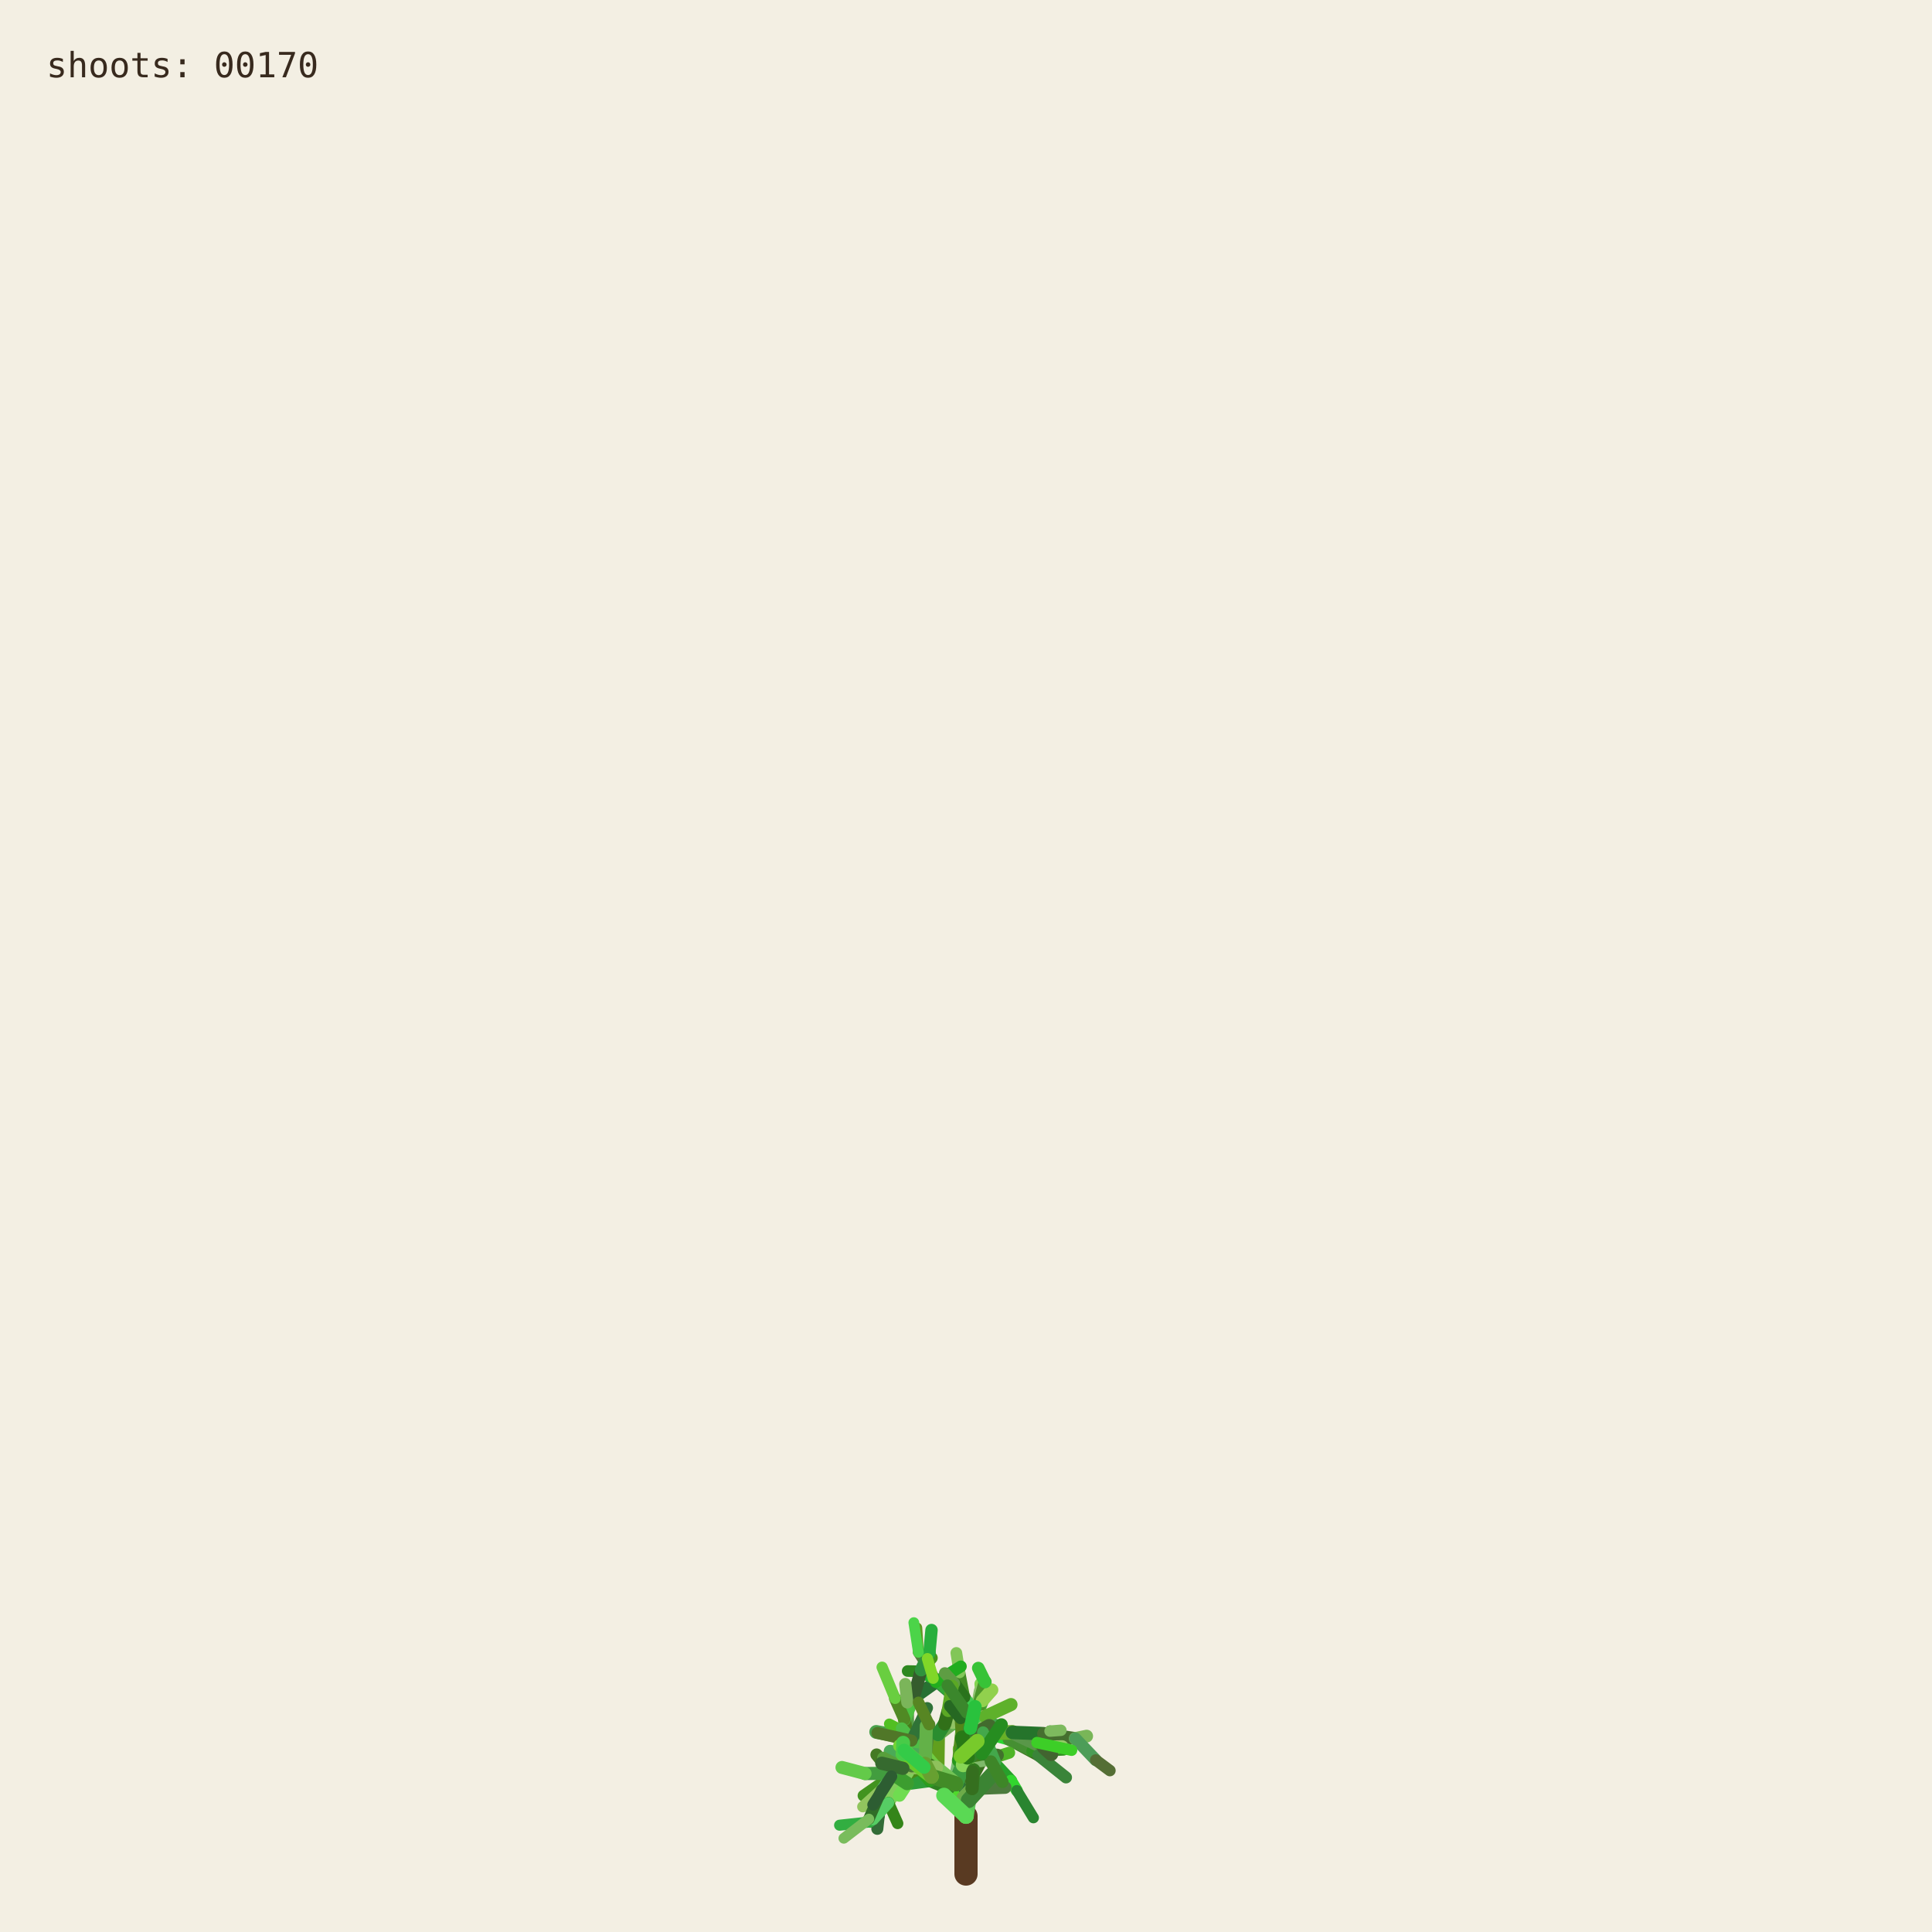
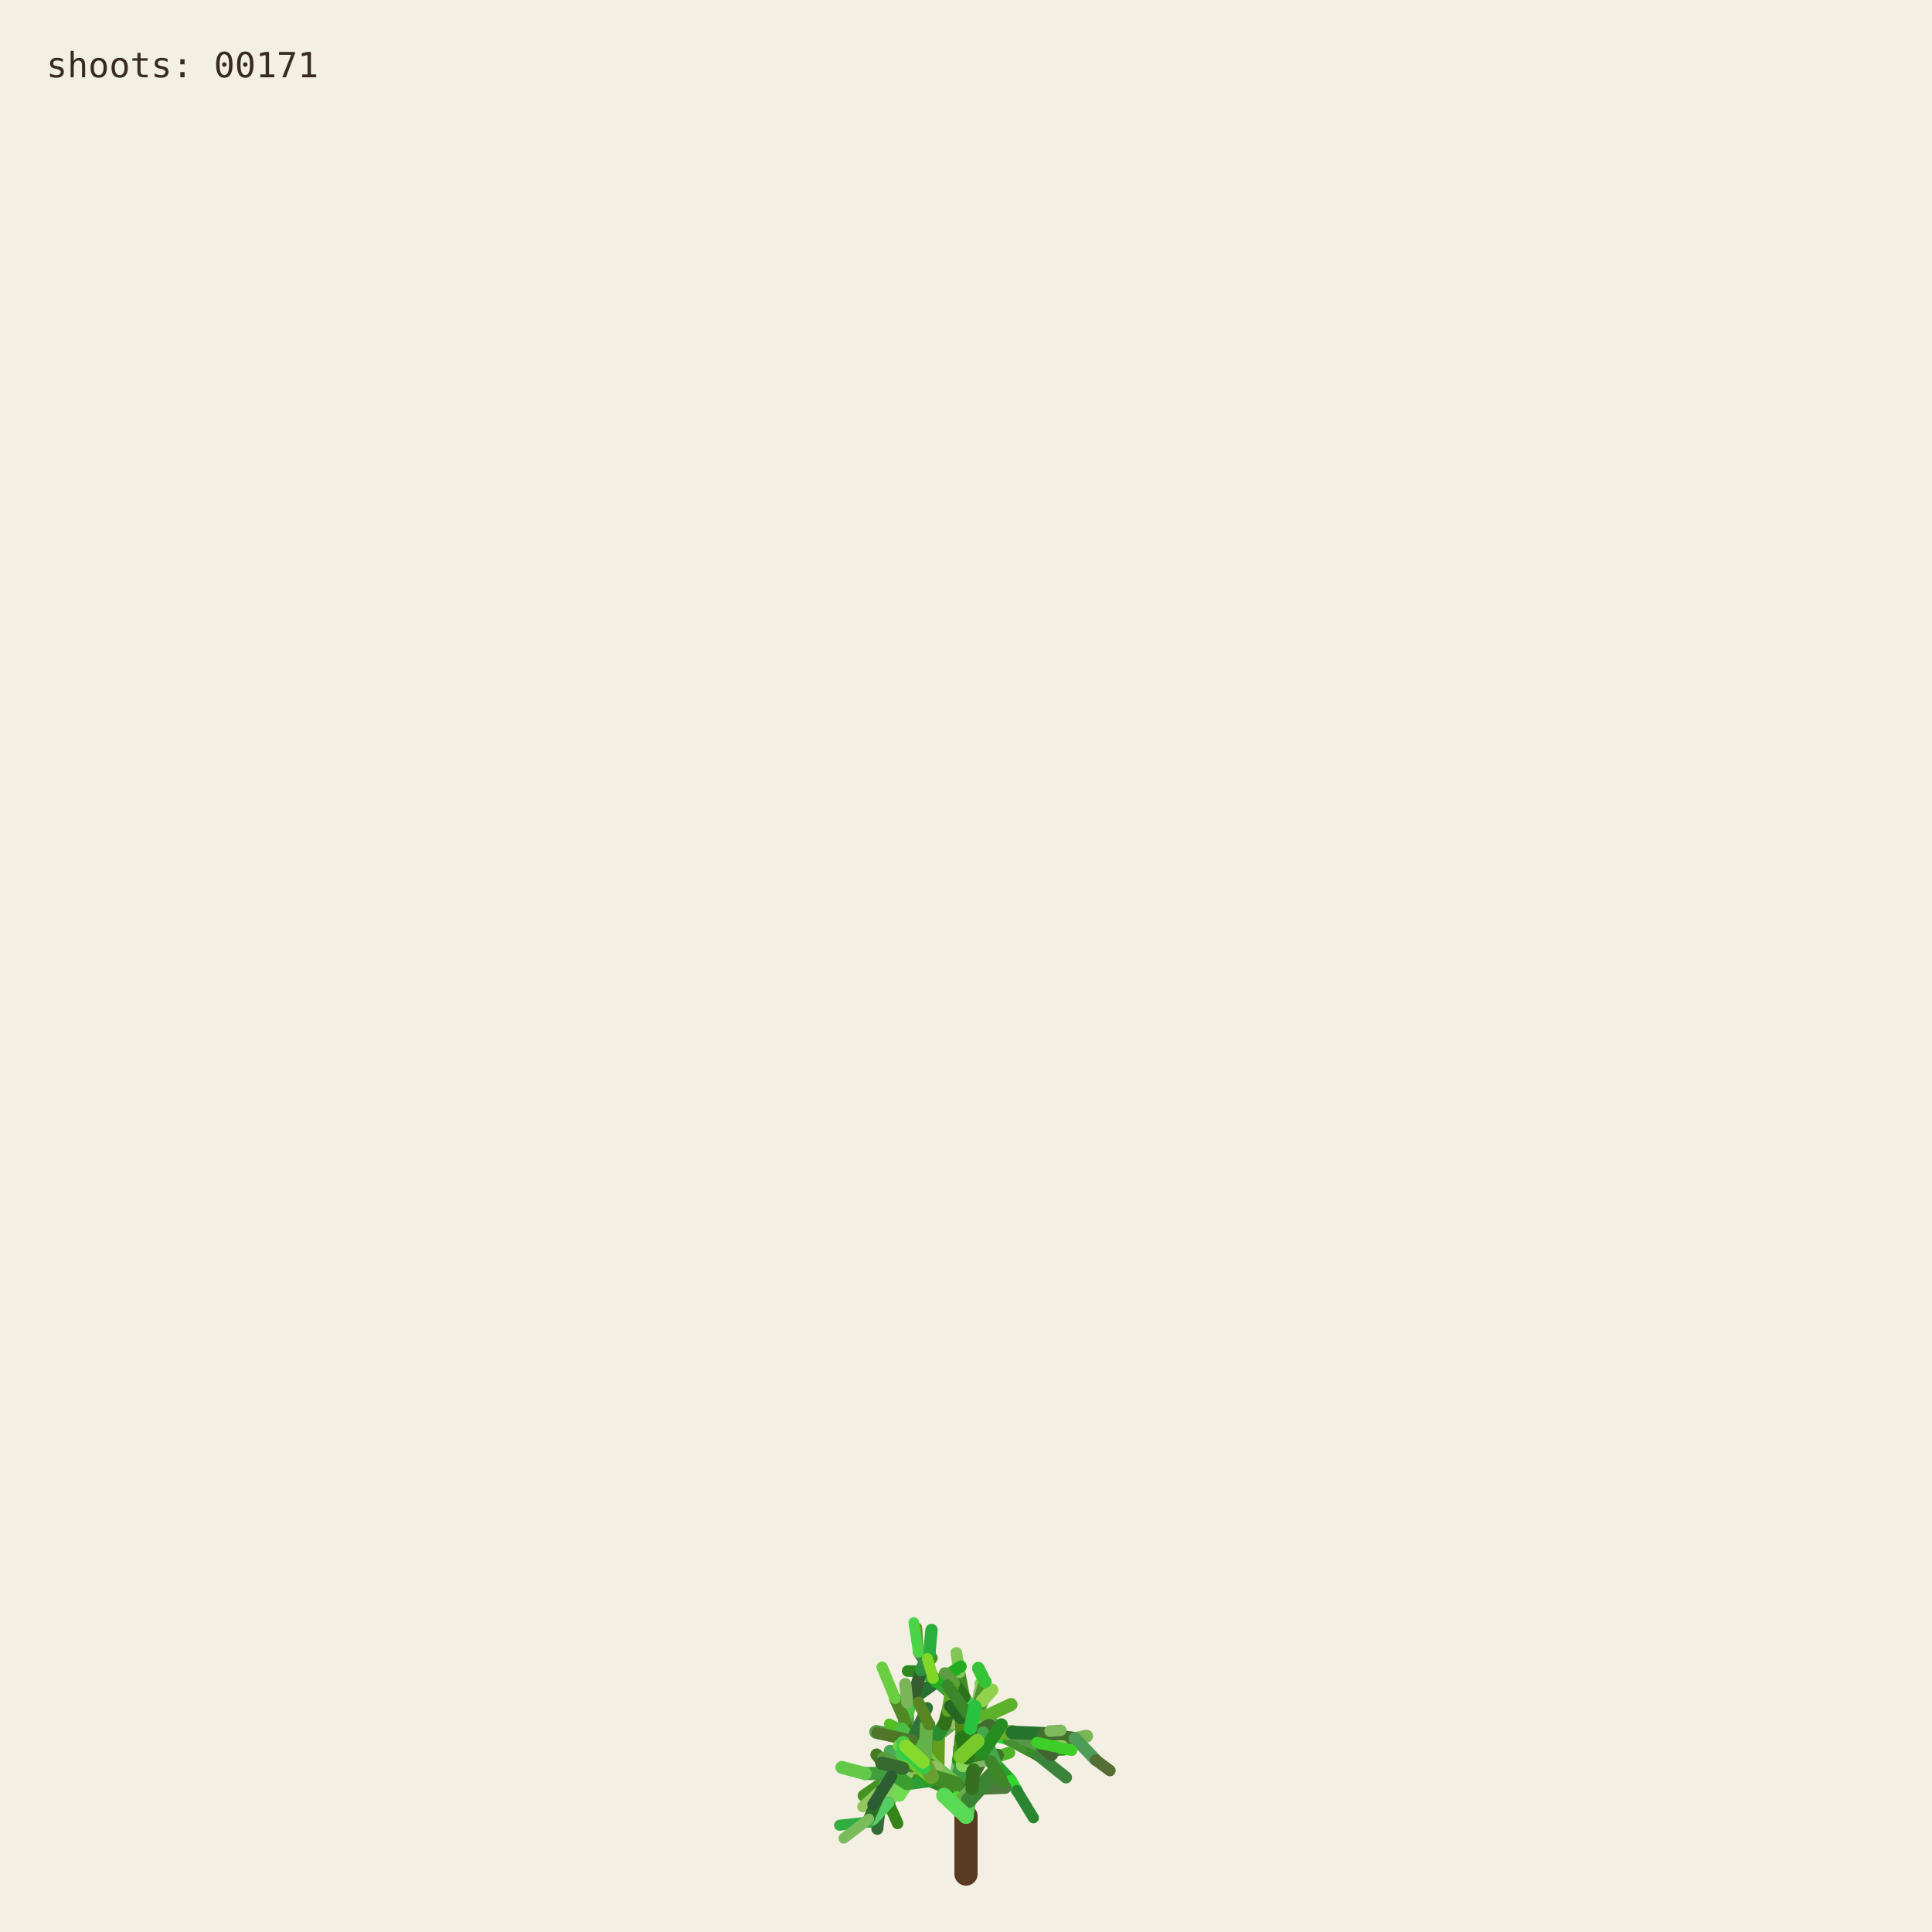
<svg xmlns="http://www.w3.org/2000/svg" viewBox="0 0 1000 1000" role="img" aria-labelledby="title desc">
  <rect width="1000" height="1000" fill="#f3efe3" />
  <g fill="none" stroke-linecap="round">
    <path d="M500 970 L500 940" stroke="#593a22" stroke-width="12" />
    <path d="M500.000 940.000 L494.591 923.254" stroke="hsl(89 50% 51%)" stroke-width="8.067" data-shoot="1" />
    <path d="M500.000 940.000 L498.548 930.480" stroke="hsl(108 42% 32%)" stroke-width="7.603" data-shoot="2" />
    <path d="M494.591 923.254 L485.237 916.016" stroke="hsl(129 39% 53%)" stroke-width="7.427" data-shoot="3" />
    <path d="M498.548 930.480 L502.606 920.794" stroke="hsl(125 41% 32%)" stroke-width="7.235" data-shoot="4" />
    <path d="M502.606 920.794 L496.770 905.343" stroke="hsl(93 34% 43%)" stroke-width="7.253" data-shoot="5" />
    <path d="M494.591 923.254 L497.365 909.040" stroke="hsl(116 35% 60%)" stroke-width="8.012" data-shoot="6" />
    <path d="M485.237 916.016 L485.497 897.710" stroke="hsl(89 69% 37%)" stroke-width="7.213" data-shoot="7" />
    <path d="M496.770 905.343 L501.215 895.004" stroke="hsl(92 66% 60%)" stroke-width="7.141" data-shoot="8" />
    <path d="M497.365 909.040 L506.164 896.866" stroke="hsl(126 59% 38%)" stroke-width="8.073" data-shoot="9" />
    <path d="M501.215 895.004 L510.832 888.548" stroke="hsl(91 35% 42%)" stroke-width="6.879" data-shoot="10" />
    <path d="M485.497 897.710 L493.416 891.622" stroke="hsl(104 36% 49%)" stroke-width="7.124" data-shoot="11" />
    <path d="M500.000 940.000 L490.927 925.443" stroke="hsl(108 70% 51%)" stroke-width="7.399" data-shoot="12" />
    <path d="M485.237 916.016 L479.157 913.325" stroke="hsl(112 69% 34%)" stroke-width="7.149" data-shoot="13" />
    <path d="M490.927 925.443 L481.351 921.527" stroke="hsl(111 58% 32%)" stroke-width="6.945" data-shoot="14" />
    <path d="M498.548 930.480 L503.173 925.799" stroke="hsl(98 40% 48%)" stroke-width="6.990" data-shoot="15" />
    <path d="M496.770 905.343 L505.035 888.845" stroke="hsl(101 68% 48%)" stroke-width="6.979" data-shoot="16" />
    <path d="M493.416 891.622 L508.817 896.643" stroke="hsl(128 70% 39%)" stroke-width="6.561" data-shoot="17" />
    <path d="M479.157 913.325 L469.750 899.500" stroke="hsl(95 57% 50%)" stroke-width="7.139" data-shoot="18" />
    <path d="M505.035 888.845 L508.436 880.301" stroke="hsl(98 53% 41%)" stroke-width="6.832" data-shoot="19" />
    <path d="M501.215 895.004 L501.550 888.479" stroke="hsl(112 68% 42%)" stroke-width="6.773" data-shoot="20" />
    <path d="M485.237 916.016 L479.029 908.697" stroke="hsl(100 57% 53%)" stroke-width="6.945" data-shoot="21" />
    <path d="M502.606 920.794 L496.127 911.207" stroke="hsl(123 62% 40%)" stroke-width="6.865" data-shoot="22" />
    <path d="M496.127 911.207 L497.635 896.782" stroke="hsl(93 65% 34%)" stroke-width="6.505" data-shoot="23" />
    <path d="M494.591 923.254 L500.793 909.571" stroke="hsl(113 71% 34%)" stroke-width="7.895" data-shoot="24" />
    <path d="M485.237 916.016 L479.462 917.793" stroke="hsl(99 66% 28%)" stroke-width="7.154" data-shoot="25" />
    <path d="M485.237 916.016 L473.231 912.147" stroke="hsl(93 38% 42%)" stroke-width="6.997" data-shoot="26" />
    <path d="M485.237 916.016 L473.737 913.680" stroke="hsl(114 35% 58%)" stroke-width="6.828" data-shoot="27" />
    <path d="M497.635 896.782 L497.395 881.015" stroke="hsl(110 56% 51%)" stroke-width="6.336" data-shoot="28" />
    <path d="M469.750 899.500 L453.522 896.436" stroke="hsl(121 37% 46%)" stroke-width="7.140" data-shoot="29" />
    <path d="M481.351 921.527 L469.530 923.105" stroke="hsl(126 55% 40%)" stroke-width="6.995" data-shoot="30" />
    <path d="M505.035 888.845 L499.035 878.436" stroke="hsl(88 42% 31%)" stroke-width="6.545" data-shoot="31" />
    <path d="M502.606 920.794 L507.653 911.330" stroke="hsl(99 57% 28%)" stroke-width="6.856" data-shoot="32" />
    <path d="M481.351 921.527 L478.279 914.724" stroke="hsl(122 35% 29%)" stroke-width="6.742" data-shoot="33" />
    <path d="M508.817 896.643 L522.168 900.369" stroke="hsl(122 67% 50%)" stroke-width="6.210" data-shoot="34" />
    <path d="M479.029 908.697 L477.185 899.261" stroke="hsl(124 64% 35%)" stroke-width="6.693" data-shoot="35" />
    <path d="M494.591 923.254 L498.563 913.442" stroke="hsl(122 45% 42%)" stroke-width="7.987" data-shoot="36" />
    <path d="M473.737 913.680 L467.283 915.265" stroke="hsl(125 60% 37%)" stroke-width="6.814" data-shoot="37" />
    <path d="M481.351 921.527 L469.226 908.135" stroke="hsl(113 69% 37%)" stroke-width="6.660" data-shoot="38" />
    <path d="M473.231 912.147 L461.374 919.424" stroke="hsl(100 70% 60%)" stroke-width="6.453" data-shoot="39" />
    <path d="M497.635 896.782 L500.334 886.420" stroke="hsl(108 47% 53%)" stroke-width="6.302" data-shoot="40" />
    <path d="M467.283 915.265 L455.168 929.331" stroke="hsl(120 40% 35%)" stroke-width="6.786" data-shoot="41" />
    <path d="M508.817 896.643 L512.869 911.725" stroke="hsl(110 63% 40%)" stroke-width="6.518" data-shoot="42" />
    <path d="M496.127 911.207 L497.987 905.795" stroke="hsl(115 70% 35%)" stroke-width="6.363" data-shoot="43" />
    <path d="M507.653 911.330 L512.674 910.357" stroke="hsl(104 36% 57%)" stroke-width="6.747" data-shoot="44" />
    <path d="M479.157 913.325 L470.181 917.185" stroke="hsl(95 64% 53%)" stroke-width="6.833" data-shoot="45" />
    <path d="M469.750 899.500 L469.633 881.151" stroke="hsl(111 38% 45%)" stroke-width="6.815" data-shoot="46" />
    <path d="M479.029 908.697 L480.879 892.655" stroke="hsl(102 44% 35%)" stroke-width="6.467" data-shoot="47" />
    <path d="M500.334 886.420 L507.457 881.593" stroke="hsl(118 47% 56%)" stroke-width="6.197" data-shoot="48" />
    <path d="M461.374 919.424 L446.935 929.431" stroke="hsl(102 65% 35%)" stroke-width="6.069" data-shoot="49" />
    <path d="M508.436 880.301 L507.585 871.602" stroke="hsl(97 61% 57%)" stroke-width="6.448" data-shoot="50" />
    <path d="M512.674 910.357 L523.304 921.702" stroke="hsl(122 61% 39%)" stroke-width="6.341" data-shoot="51" />
    <path d="M500.000 940.000 L501.279 931.882" stroke="hsl(118 51% 56%)" stroke-width="7.998" data-shoot="52" />
    <path d="M499.035 878.436 L496.590 865.625" stroke="hsl(103 58% 35%)" stroke-width="6.115" data-shoot="53" />
    <path d="M485.497 897.710 L488.970 892.287" stroke="hsl(123 54% 36%)" stroke-width="7.087" data-shoot="54" />
    <path d="M496.590 865.625 L495.009 855.557" stroke="hsl(97 49% 56%)" stroke-width="6.061" data-shoot="55" />
    <path d="M469.633 881.151 L484.418 870.623" stroke="hsl(128 48% 30%)" stroke-width="6.659" data-shoot="56" />
    <path d="M485.237 916.016 L477.752 911.974" stroke="hsl(90 58% 50%)" stroke-width="6.898" data-shoot="57" />
    <path d="M498.563 913.442 L502.383 908.863" stroke="hsl(97 61% 59%)" stroke-width="7.688" data-shoot="58" />
    <path d="M479.157 913.325 L464.639 921.037" stroke="hsl(94 69% 32%)" stroke-width="6.531" data-shoot="59" />
    <path d="M478.279 914.724 L471.794 900.929" stroke="hsl(117 71% 29%)" stroke-width="6.231" data-shoot="60" />
    <path d="M522.168 900.369 L536.734 901.964" stroke="hsl(111 46% 60%)" stroke-width="6.038" data-shoot="61" />
    <path d="M471.794 900.929 L465.848 895.170" stroke="hsl(103 40% 56%)" stroke-width="5.768" data-shoot="62" />
    <path d="M469.750 899.500 L468.128 889.982" stroke="hsl(93 64% 30%)" stroke-width="6.667" data-shoot="63" />
    <path d="M477.185 899.261 L475.657 893.582" stroke="hsl(113 52% 40%)" stroke-width="6.319" data-shoot="64" />
    <path d="M479.029 908.697 L474.737 903.891" stroke="hsl(93 52% 43%)" stroke-width="6.709" data-shoot="65" />
    <path d="M523.304 921.702 L526.314 926.781" stroke="hsl(119 67% 51%)" stroke-width="6.166" data-shoot="66" />
    <path d="M505.035 888.845 L507.387 875.338" stroke="hsl(96 40% 59%)" stroke-width="6.739" data-shoot="67" />
    <path d="M522.168 900.369 L537.413 908.545" stroke="hsl(99 61% 27%)" stroke-width="6.155" data-shoot="68" />
    <path d="M497.395 881.015 L483.011 868.683" stroke="hsl(129 53% 36%)" stroke-width="6.314" data-shoot="69" />
    <path d="M522.168 900.369 L534.219 906.339" stroke="hsl(108 48% 38%)" stroke-width="6.199" data-shoot="70" />
    <path d="M493.416 891.622 L507.262 882.093" stroke="hsl(127 63% 43%)" stroke-width="6.826" data-shoot="71" />
    <path d="M502.383 908.863 L508.238 907.761" stroke="hsl(99 66% 30%)" stroke-width="7.032" data-shoot="72" />
    <path d="M508.817 896.643 L514.829 892.790" stroke="hsl(125 40% 46%)" stroke-width="6.585" data-shoot="73" />
    <path d="M468.128 889.982 L473.133 877.764" stroke="hsl(115 52% 51%)" stroke-width="6.671" data-shoot="74" />
    <path d="M465.848 895.170 L460.313 892.280" stroke="hsl(102 70% 44%)" stroke-width="5.549" data-shoot="75" />
    <path d="M468.128 889.982 L463.284 879.089" stroke="hsl(94 59% 34%)" stroke-width="6.302" data-shoot="76" />
    <path d="M461.374 919.424 L456.357 926.300" stroke="hsl(126 42% 53%)" stroke-width="6.125" data-shoot="77" />
    <path d="M483.011 868.683 L476.458 865.059" stroke="hsl(124 68% 42%)" stroke-width="6.199" data-shoot="78" />
    <path d="M455.168 929.331 L454.837 939.862" stroke="hsl(125 68% 35%)" stroke-width="6.316" data-shoot="79" />
    <path d="M534.219 906.339 L550.383 905.736" stroke="hsl(112 63% 35%)" stroke-width="5.969" data-shoot="80" />
    <path d="M470.181 917.185 L459.860 933.116" stroke="hsl(100 53% 58%)" stroke-width="6.224" data-shoot="81" />
    <path d="M497.395 881.015 L484.197 869.260" stroke="hsl(122 53% 43%)" stroke-width="5.862" data-shoot="82" />
    <path d="M536.734 901.964 L543.504 896.023" stroke="hsl(116 68% 27%)" stroke-width="5.871" data-shoot="83" />
    <path d="M476.458 865.059 L469.801 864.922" stroke="hsl(112 62% 33%)" stroke-width="6.006" data-shoot="84" />
    <path d="M506.164 896.866 L524.059 896.699" stroke="hsl(91 64% 42%)" stroke-width="7.575" data-shoot="85" />
    <path d="M485.237 916.016 L472.910 908.590" stroke="hsl(102 57% 31%)" stroke-width="6.875" data-shoot="86" />
    <path d="M469.530 923.105 L465.520 929.278" stroke="hsl(107 67% 59%)" stroke-width="6.616" data-shoot="87" />
    <path d="M505.035 888.845 L509.868 870.612" stroke="hsl(101 57% 37%)" stroke-width="6.791" data-shoot="88" />
    <path d="M493.416 891.622 L509.951 888.485" stroke="hsl(92 44% 58%)" stroke-width="6.812" data-shoot="89" />
    <path d="M503.173 925.799 L520.191 925.155" stroke="hsl(105 34% 36%)" stroke-width="6.682" data-shoot="90" />
    <path d="M474.737 903.891 L466.772 894.583" stroke="hsl(116 48% 51%)" stroke-width="6.158" data-shoot="91" />
    <path d="M484.197 869.260 L475.358 855.233" stroke="hsl(100 34% 37%)" stroke-width="5.647" data-shoot="92" />
    <path d="M505.035 888.845 L500.829 880.951" stroke="hsl(127 58% 52%)" stroke-width="6.474" data-shoot="93" />
    <path d="M479.157 913.325 L471.905 914.367" stroke="hsl(125 48% 52%)" stroke-width="6.716" data-shoot="94" />
    <path d="M501.279 931.882 L513.403 918.671" stroke="hsl(114 44% 36%)" stroke-width="7.978" data-shoot="95" />
    <path d="M524.059 896.699 L540.269 904.338" stroke="hsl(108 35% 44%)" stroke-width="7.297" data-shoot="96" />
    <path d="M524.059 896.699 L540.170 897.356" stroke="hsl(125 52% 30%)" stroke-width="6.964" data-shoot="97" />
    <path d="M497.635 896.782 L497.191 889.399" stroke="hsl(88 69% 31%)" stroke-width="6.119" data-shoot="98" />
    <path d="M508.436 880.301 L513.376 874.721" stroke="hsl(89 59% 56%)" stroke-width="6.732" data-shoot="99" />
    <path d="M469.530 923.105 L461.520 917.825" stroke="hsl(113 54% 40%)" stroke-width="7.033" data-shoot="100" />
    <path d="M473.133 877.764 L476.780 864.372" stroke="hsl(110 34% 27%)" stroke-width="6.596" data-shoot="101" />
    <path d="M471.794 900.929 L479.914 884.001" stroke="hsl(126 41% 32%)" stroke-width="6.024" data-shoot="102" />
    <path d="M512.674 910.357 L522.333 907.203" stroke="hsl(103 64% 43%)" stroke-width="6.219" data-shoot="103" />
    <path d="M509.868 870.612 L506.361 863.395" stroke="hsl(120 56% 49%)" stroke-width="6.521" data-shoot="104" />
    <path d="M540.170 897.356 L556.575 899.863" stroke="hsl(100 40% 31%)" stroke-width="6.676" data-shoot="105" />
    <path d="M459.860 933.116 L464.616 943.790" stroke="hsl(105 68% 31%)" stroke-width="5.925" data-shoot="106" />
    <path d="M461.520 917.825 L453.738 908.211" stroke="hsl(98 54% 31%)" stroke-width="6.452" data-shoot="107" />
    <path d="M509.951 888.485 L523.296 882.278" stroke="hsl(97 61% 43%)" stroke-width="6.765" data-shoot="108" />
    <path d="M479.029 908.697 L460.671 906.383" stroke="hsl(128 39% 48%)" stroke-width="6.494" data-shoot="109" />
    <path d="M469.633 881.151 L468.563 871.658" stroke="hsl(98 38% 53%)" stroke-width="6.301" data-shoot="110" />
    <path d="M456.357 926.300 L446.582 935.154" stroke="hsl(90 47% 57%)" stroke-width="5.838" data-shoot="111" />
    <path d="M488.970 892.287 L490.829 885.358" stroke="hsl(104 63% 27%)" stroke-width="6.888" data-shoot="112" />
    <path d="M499.035 878.436 L493.946 871.238" stroke="hsl(110 61% 28%)" stroke-width="6.405" data-shoot="113" />
    <path d="M503.173 925.799 L503.949 916.037" stroke="hsl(108 61% 30%)" stroke-width="6.764" data-shoot="114" />
    <path d="M484.418 870.623 L497.330 862.535" stroke="hsl(119 70% 40%)" stroke-width="6.117" data-shoot="115" />
    <path d="M476.780 864.372 L482.198 858.124" stroke="hsl(97 71% 34%)" stroke-width="6.331" data-shoot="116" />
    <path d="M459.860 933.116 L450.375 943.022" stroke="hsl(119 67% 40%)" stroke-width="6.054" data-shoot="117" />
    <path d="M537.413 908.545 L551.771 920.000" stroke="hsl(119 40% 37%)" stroke-width="6.202" data-shoot="118" />
    <path d="M476.780 864.372 L481.041 855.578" stroke="hsl(128 51% 38%)" stroke-width="6.621" data-shoot="119" />
    <path d="M475.358 855.233 L474.548 842.544" stroke="hsl(89 65% 36%)" stroke-width="5.593" data-shoot="120" />
    <path d="M479.029 908.697 L479.467 893.313" stroke="hsl(105 42% 49%)" stroke-width="6.799" data-shoot="121" />
    <path d="M494.591 923.254 L484.466 914.996" stroke="hsl(104 48% 55%)" stroke-width="7.531" data-shoot="122" />
    <path d="M503.173 925.799 L503.396 917.056" stroke="hsl(104 56% 28%)" stroke-width="6.644" data-shoot="123" />
    <path d="M493.946 871.238 L489.038 865.959" stroke="hsl(102 40% 44%)" stroke-width="6.042" data-shoot="124" />
    <path d="M467.283 915.265 L457.242 909.920" stroke="hsl(103 45% 43%)" stroke-width="6.457" data-shoot="125" />
    <path d="M471.794 900.929 L454.133 896.956" stroke="hsl(89 50% 31%)" stroke-width="6.180" data-shoot="126" />
    <path d="M454.837 939.862 L454.096 946.606" stroke="hsl(125 36% 31%)" stroke-width="6.220" data-shoot="127" />
    <path d="M481.041 855.578 L482.155 843.709" stroke="hsl(129 63% 42%)" stroke-width="6.417" data-shoot="128" />
    <path d="M490.829 885.358 L492.861 872.817" stroke="hsl(95 65% 40%)" stroke-width="6.754" data-shoot="129" />
    <path d="M478.279 914.724 L465.635 903.587" stroke="hsl(96 66% 52%)" stroke-width="6.672" data-shoot="130" />
    <path d="M450.375 943.022 L434.576 944.722" stroke="hsl(127 55% 44%)" stroke-width="5.725" data-shoot="131" />
    <path d="M459.860 933.116 L451.962 941.801" stroke="hsl(127 54% 57%)" stroke-width="5.888" data-shoot="132" />
    <path d="M526.314 926.781 L534.894 940.878" stroke="hsl(125 53% 34%)" stroke-width="5.720" data-shoot="133" />
    <path d="M456.357 926.300 L449.709 941.533" stroke="hsl(112 47% 29%)" stroke-width="5.948" data-shoot="134" />
    <path d="M556.575 899.863 L562.434 898.624" stroke="hsl(99 39% 53%)" stroke-width="6.651" data-shoot="135" />
    <path d="M556.575 899.863 L567.158 910.979" stroke="hsl(128 34% 46%)" stroke-width="6.350" data-shoot="136" />
    <path d="M461.520 917.825 L447.767 917.982" stroke="hsl(118 43% 43%)" stroke-width="6.808" data-shoot="137" />
    <path d="M502.383 908.863 L502.275 894.506" stroke="hsl(114 52% 34%)" stroke-width="7.514" data-shoot="138" />
    <path d="M484.466 914.996 L469.919 914.610" stroke="hsl(90 45% 56%)" stroke-width="7.261" data-shoot="139" />
    <path d="M506.164 896.866 L511.996 893.538" stroke="hsl(100 40% 30%)" stroke-width="7.562" data-shoot="140" />
    <path d="M508.238 907.761 L516.195 908.520" stroke="hsl(102 44% 31%)" stroke-width="6.802" data-shoot="141" />
    <path d="M536.734 901.964 L544.250 907.905" stroke="hsl(91 54% 33%)" stroke-width="5.663" data-shoot="142" />
    <path d="M479.157 913.325 L471.950 914.117" stroke="hsl(102 39% 34%)" stroke-width="6.550" data-shoot="143" />
    <path d="M494.591 923.254 L482.152 919.513" stroke="hsl(104 56% 35%)" stroke-width="7.930" data-shoot="144" />
    <path d="M508.817 896.643 L515.085 912.072" stroke="hsl(125 43% 46%)" stroke-width="6.163" data-shoot="145" />
    <path d="M482.152 919.513 L467.316 907.872" stroke="hsl(97 66% 48%)" stroke-width="7.452" data-shoot="146" />
    <path d="M480.879 892.655 L475.418 881.125" stroke="hsl(88 59% 33%)" stroke-width="5.933" data-shoot="147" />
    <path d="M540.269 904.338 L549.716 904.178" stroke="hsl(92 48% 60%)" stroke-width="6.883" data-shoot="148" />
    <path d="M467.316 907.872 L467.480 902.032" stroke="hsl(120 56% 54%)" stroke-width="7.156" data-shoot="149" />
    <path d="M483.011 868.683 L480.032 858.496" stroke="hsl(90 69% 50%)" stroke-width="5.778" data-shoot="150" />
    <path d="M497.191 889.399 L491.630 882.997" stroke="hsl(116 51% 27%)" stroke-width="6.106" data-shoot="151" />
    <path d="M482.152 919.513 L478.791 913.069" stroke="hsl(91 53% 41%)" stroke-width="7.533" data-shoot="152" />
    <path d="M543.504 896.023 L549.105 895.596" stroke="hsl(100 40% 55%)" stroke-width="5.914" data-shoot="153" />
    <path d="M467.283 915.265 L456.437 912.665" stroke="hsl(113 38% 30%)" stroke-width="6.866" data-shoot="154" />
    <path d="M567.158 910.979 L574.486 916.440" stroke="hsl(88 35% 32%)" stroke-width="5.955" data-shoot="155" />
    <path d="M512.869 911.725 L518.866 922.323" stroke="hsl(106 54% 34%)" stroke-width="6.353" data-shoot="156" />
    <path d="M500.334 886.420 L490.418 872.350" stroke="hsl(110 51% 35%)" stroke-width="6.150" data-shoot="157" />
    <path d="M500.793 909.571 L498.095 899.473" stroke="hsl(109 69% 28%)" stroke-width="7.556" data-shoot="158" />
    <path d="M449.709 941.533 L436.765 951.498" stroke="hsl(102 42% 55%)" stroke-width="5.534" data-shoot="159" />
    <path d="M508.238 907.761 L518.302 892.720" stroke="hsl(117 63% 34%)" stroke-width="6.708" data-shoot="160" />
    <path d="M475.358 855.233 L472.993 839.858" stroke="hsl(119 62% 56%)" stroke-width="5.562" data-shoot="161" />
    <path d="M502.275 894.506 L504.670 883.372" stroke="hsl(128 65% 46%)" stroke-width="6.876" data-shoot="162" />
    <path d="M540.269 904.338 L544.102 907.850" stroke="hsl(99 35% 29%)" stroke-width="7.336" data-shoot="163" />
    <path d="M536.734 901.964 L554.643 905.916" stroke="hsl(112 68% 48%)" stroke-width="5.906" data-shoot="164" />
    <path d="M497.365 909.040 L505.842 901.224" stroke="hsl(91 65% 48%)" stroke-width="7.533" data-shoot="165" />
    <path d="M478.279 914.724 L467.960 905.929" stroke="hsl(128 59% 50%)" stroke-width="6.781" data-shoot="166" />
    <path d="M461.374 919.424 L451.958 934.122" stroke="hsl(127 35% 27%)" stroke-width="6.092" data-shoot="167" />
    <path d="M463.284 879.089 L456.576 862.947" stroke="hsl(103 59% 53%)" stroke-width="5.809" data-shoot="168" />
    <path d="M500.000 940.000 L488.580 929.317" stroke="hsl(117 64% 59%)" stroke-width="8.005" data-shoot="169" />
    <path d="M447.767 917.982 L435.801 914.831" stroke="hsl(108 55% 54%)" stroke-width="6.726" data-shoot="170" />
+     <path d="M477.752 911.974 L468.826 903.841" stroke="hsl(89 70% 51%)" stroke-width="6.964" data-shoot="171" />
  </g>
-   <text x="24" y="40" font-family="monospace" font-size="18" fill="#382a1e">shoots: 00170</text>
+   <text x="24" y="40" font-family="monospace" font-size="18" fill="#382a1e">shoots: 00171</text>
</svg>
